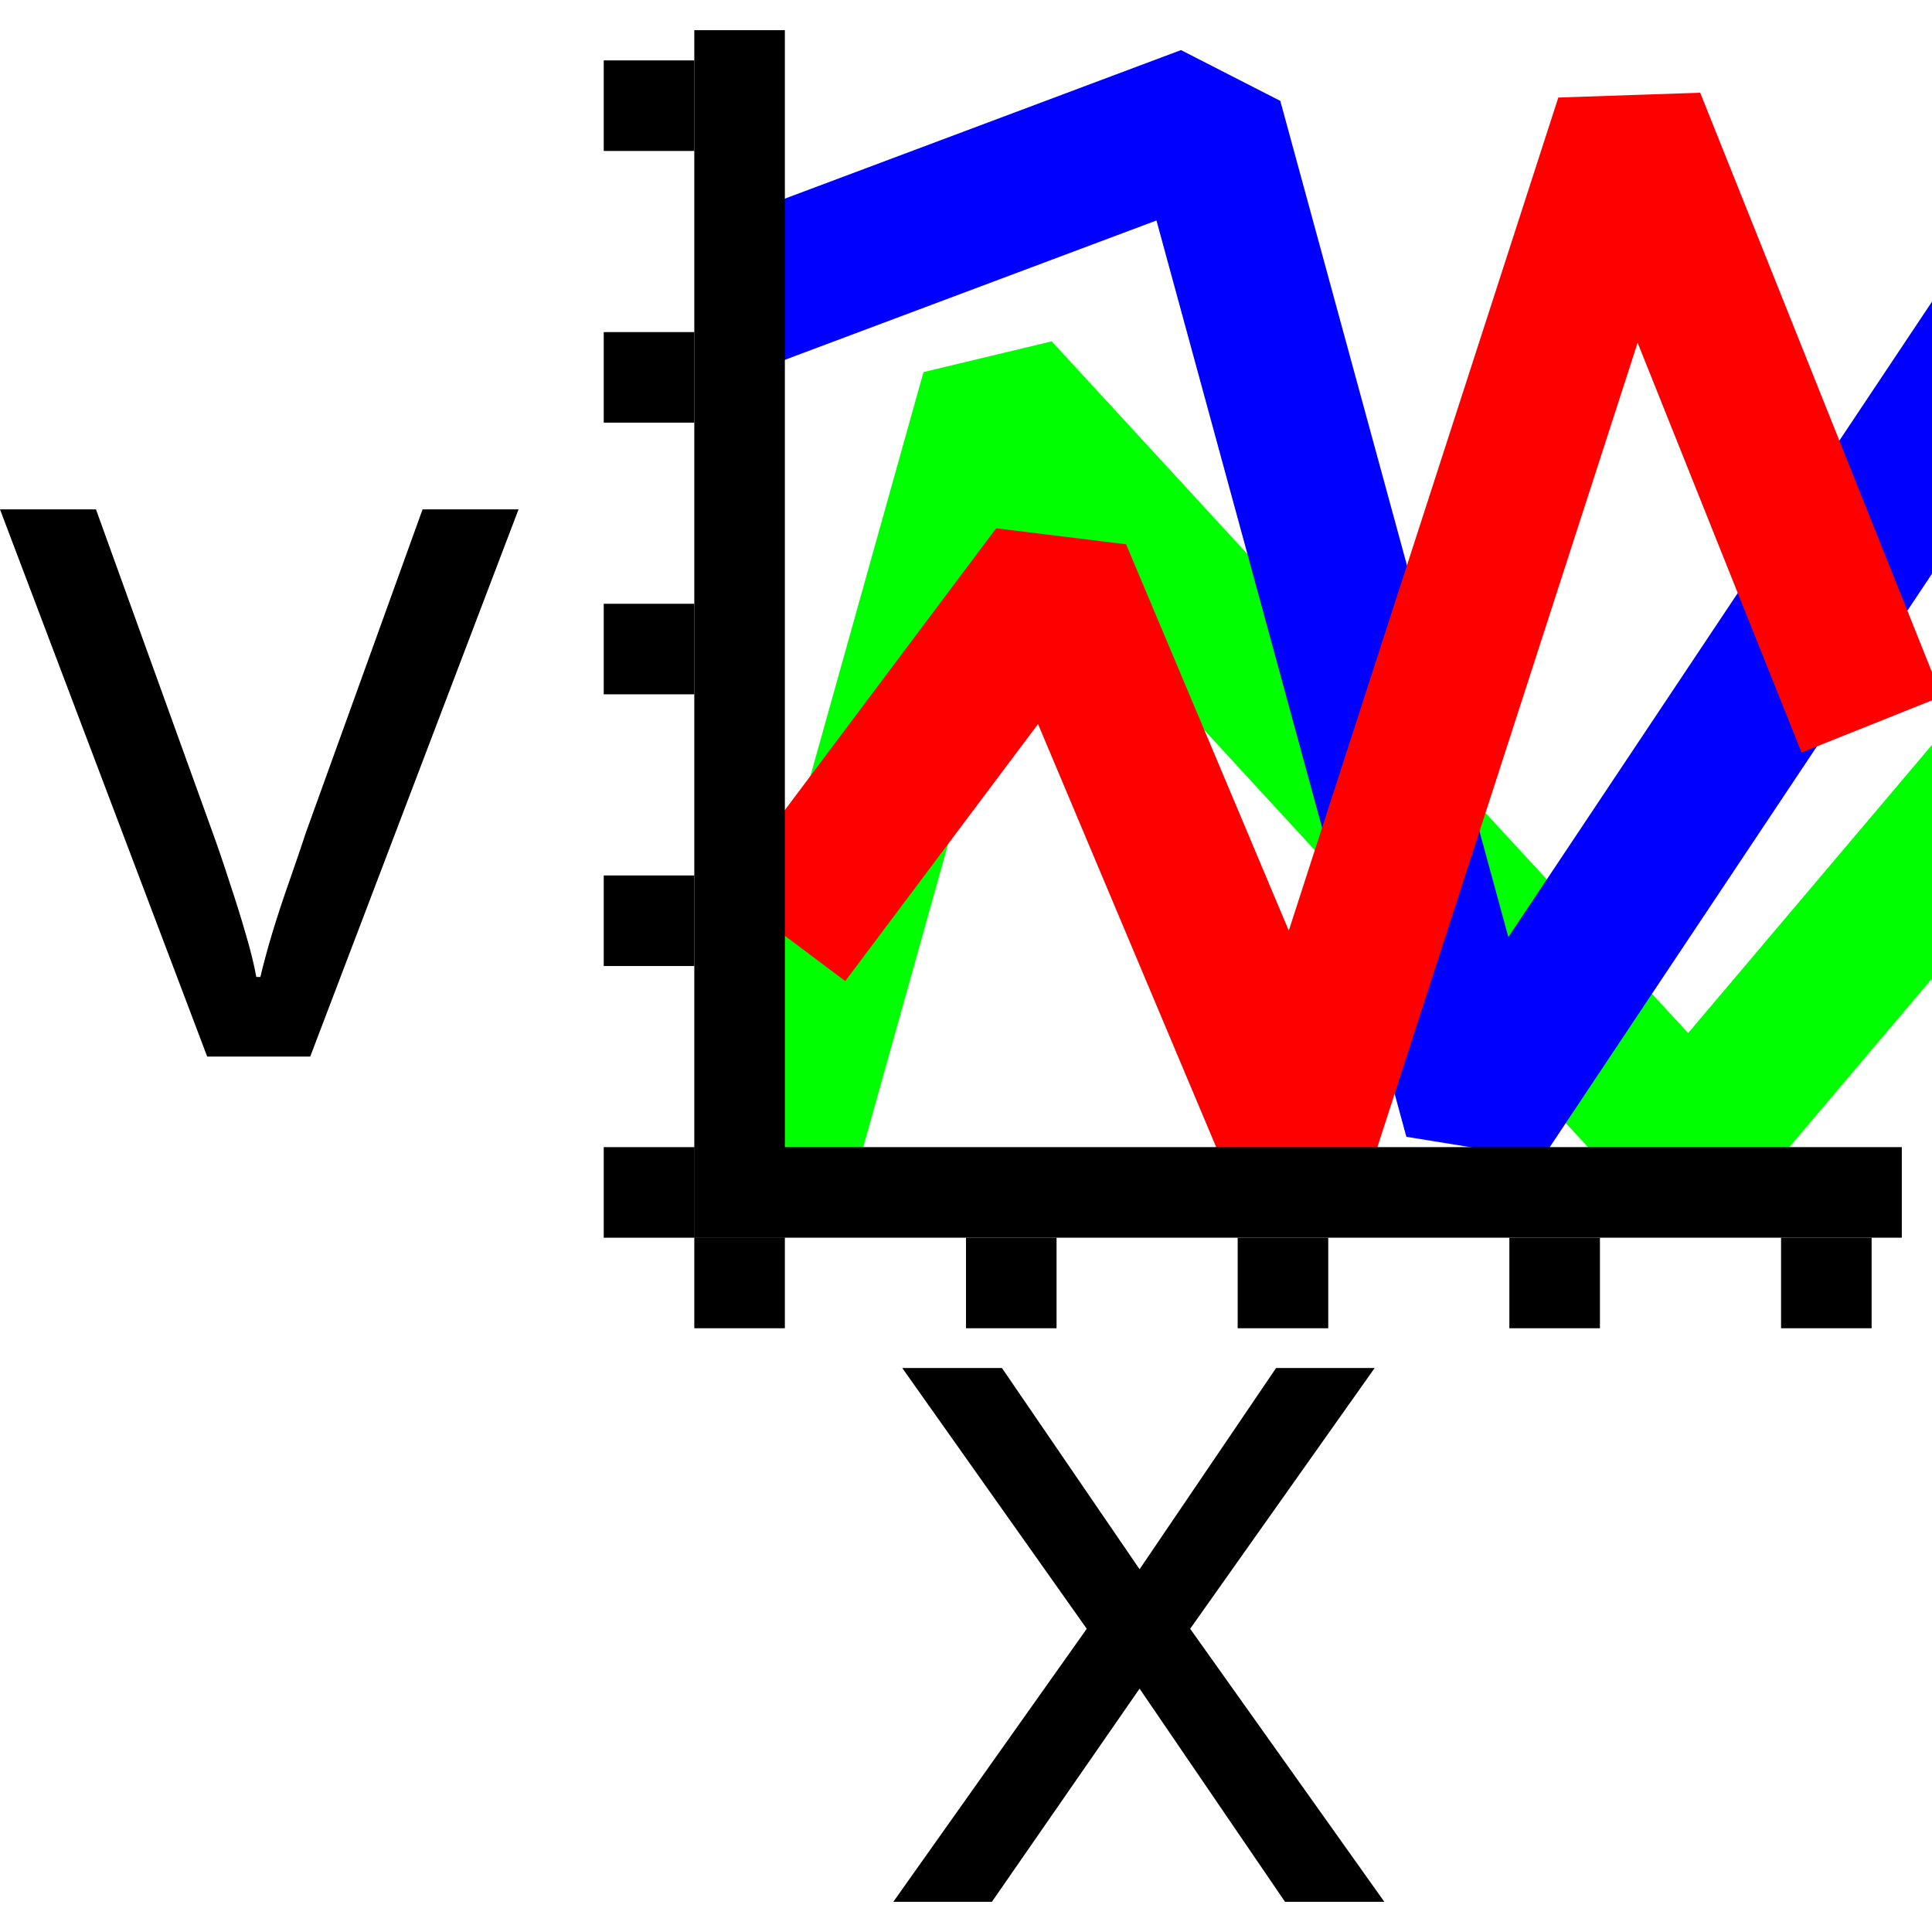
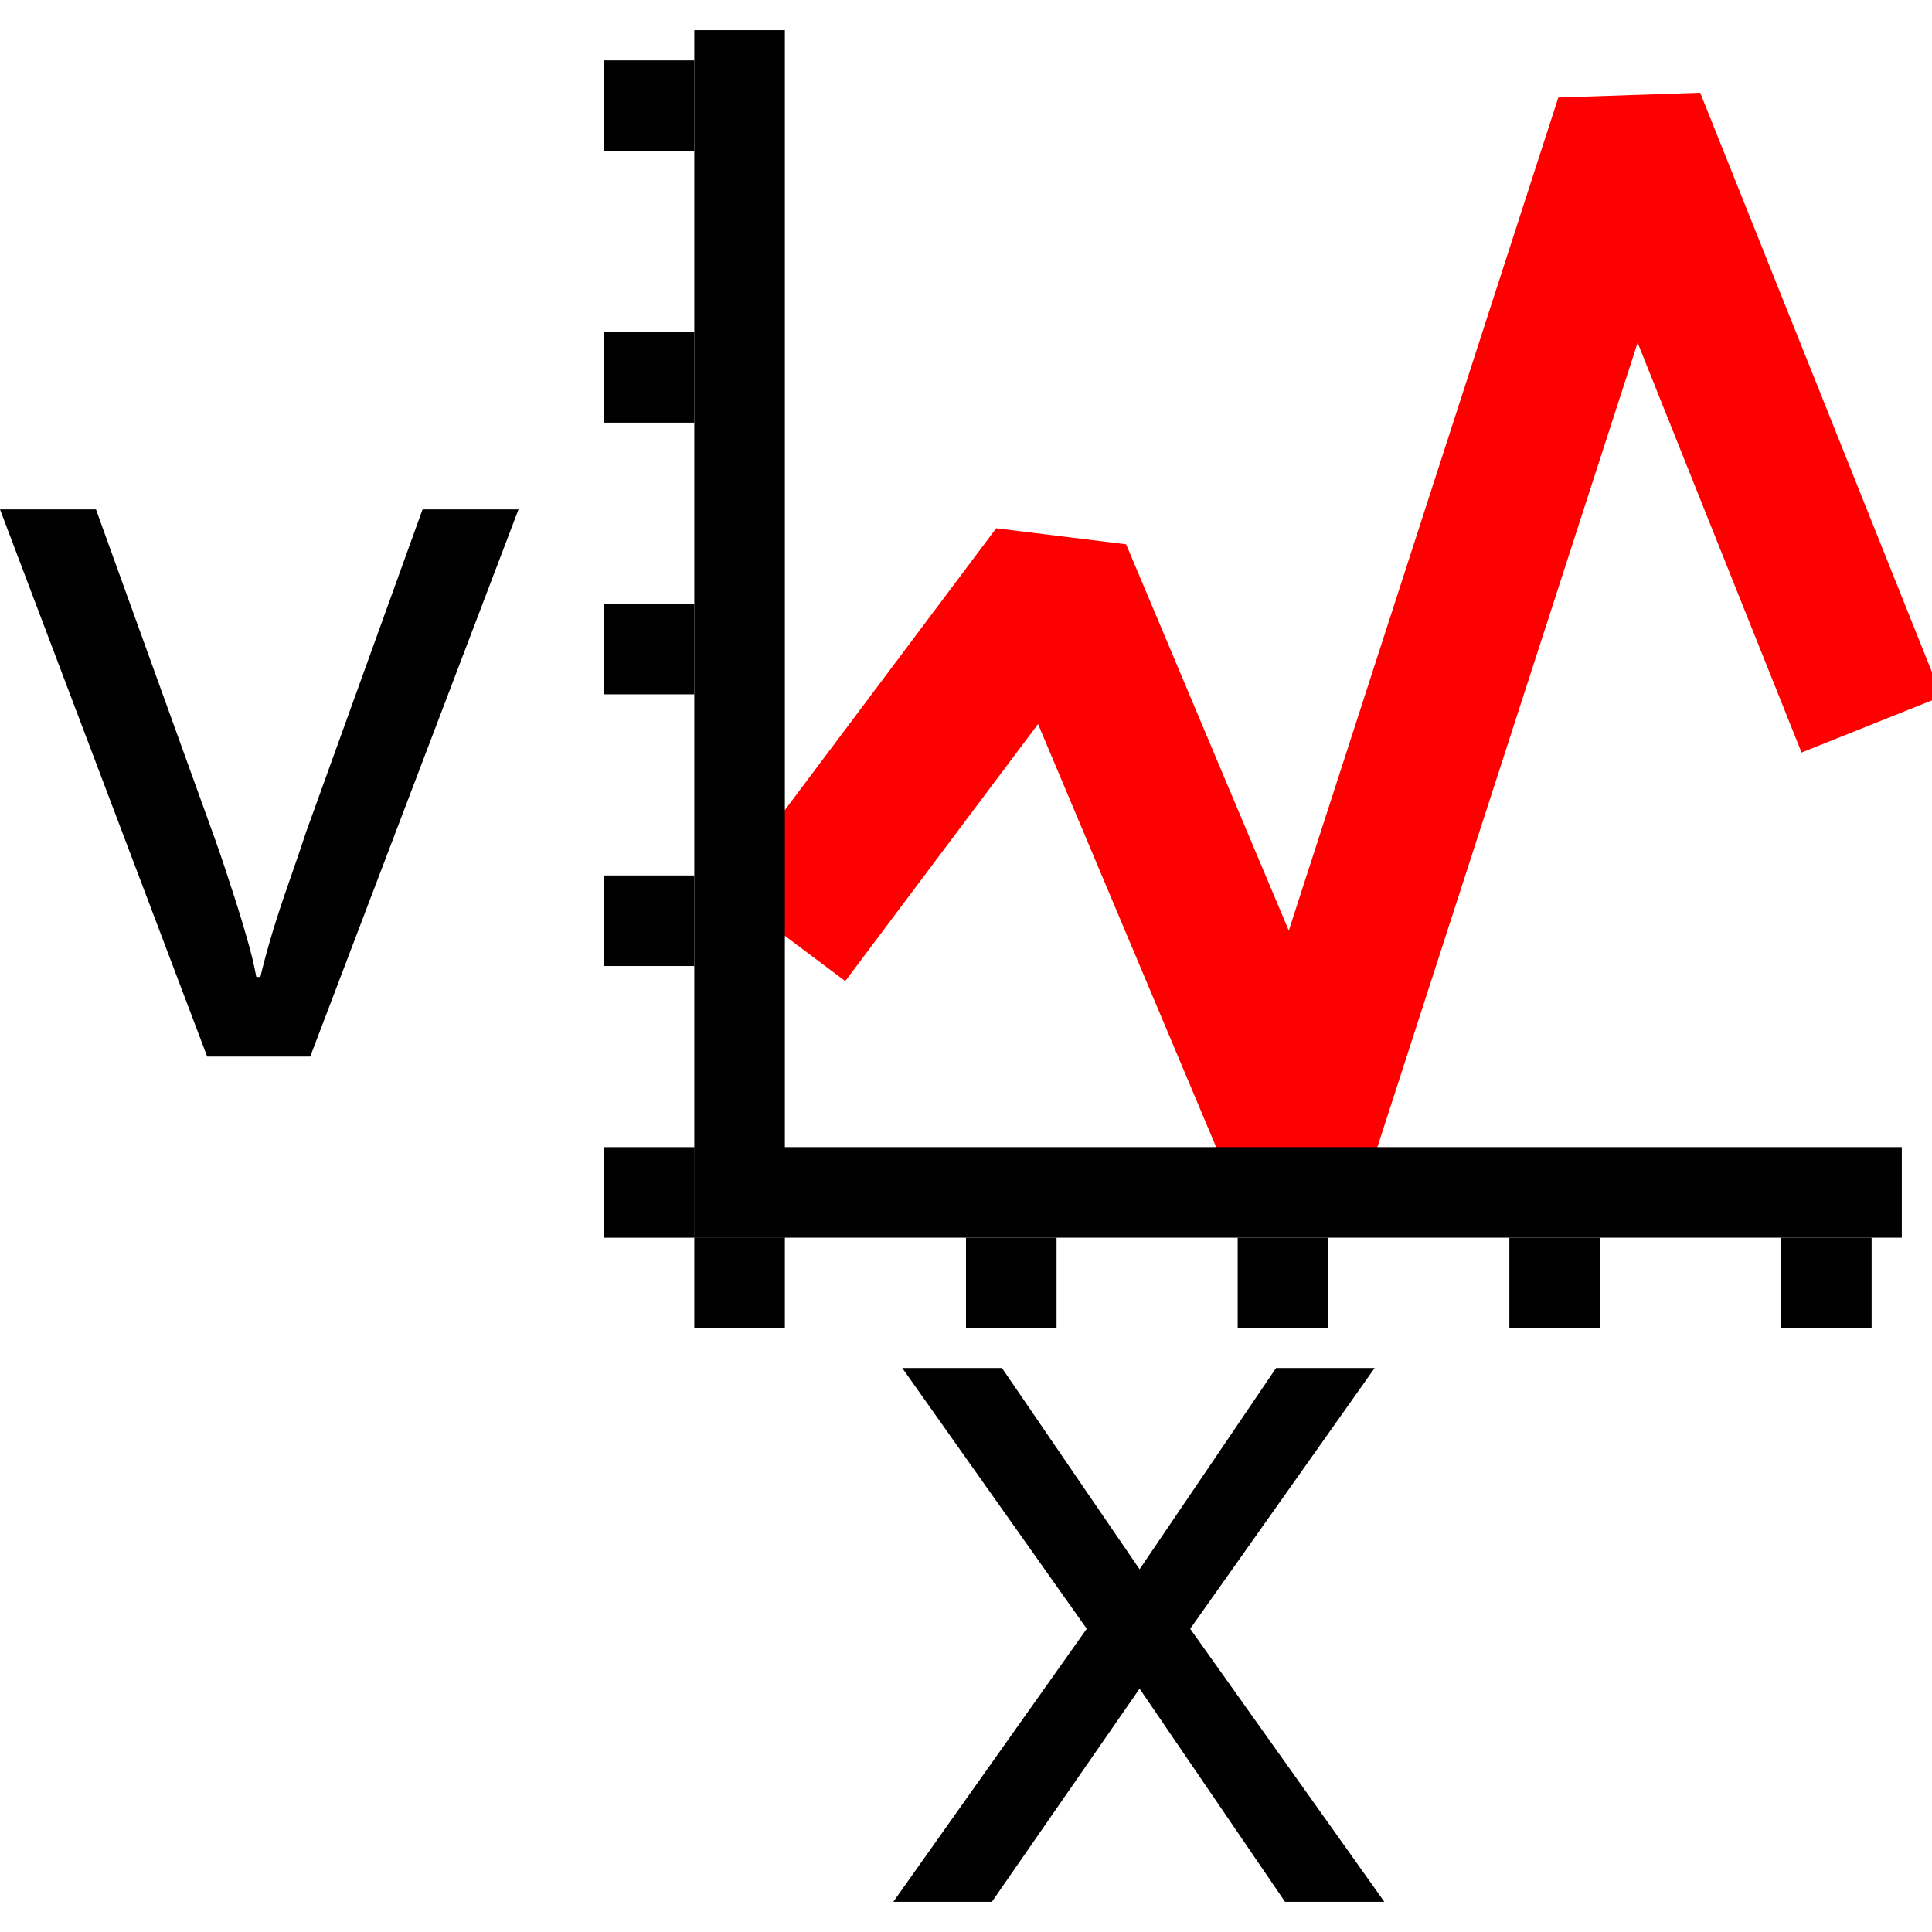
<svg xmlns="http://www.w3.org/2000/svg" xmlns:xlink="http://www.w3.org/1999/xlink" width="64" height="64" id="svg2" version="1.1">
  <defs id="defs4">
    <linearGradient id="linearGradient4532">
      <stop style="stop-color:#fffd74;stop-opacity:1;" offset="0" id="stop4534" />
      <stop style="stop-color:#967933;stop-opacity:1;" offset="1" id="stop4536" />
    </linearGradient>
    <marker orient="auto" refY="0.0" refX="0.0" id="Arrow1Send" style="overflow:visible;">
      <path id="path3801" d="M 0.0,0.0 L 5.0,-5.0 L -12.5,0.0 L 5.0,5.0 L 0.0,0.0 z " style="fill-rule:evenodd;stroke:#000000;stroke-width:1.0pt;" transform="scale(0.2) rotate(180) translate(6,0)" />
    </marker>
    <marker orient="auto" refY="0.0" refX="0.0" id="Arrow2Send" style="overflow:visible;">
      <path id="path3819" style="fill-rule:evenodd;stroke-width:0.625;stroke-linejoin:round;" d="M 8.719,4.034 L -2.207,0.016 L 8.719,-4.002 C 6.973,-1.63 6.983,1.616 8.719,4.034 z " transform="scale(0.3) rotate(180) translate(-2.3,0)" />
    </marker>
    <marker orient="auto" refY="0.0" refX="0.0" id="TriangleOutL" style="overflow:visible">
      <path id="path3928" d="M 5.77,0.0 L -2.88,5.0 L -2.88,-5.0 L 5.77,0.0 z " style="fill-rule:evenodd;stroke:#000000;stroke-width:1.0pt" transform="scale(0.8)" />
    </marker>
    <marker orient="auto" refY="0.0" refX="0.0" id="Arrow1Lend" style="overflow:visible;">
      <path id="path3789" d="M 0.0,0.0 L 5.0,-5.0 L -12.5,0.0 L 5.0,5.0 L 0.0,0.0 z " style="fill-rule:evenodd;stroke:#000000;stroke-width:1.0pt;" transform="scale(0.8) rotate(180) translate(12.5,0)" />
    </marker>
    <marker orient="auto" refY="0.0" refX="0.0" id="Arrow1Lstart" style="overflow:visible">
      <path id="path3786" d="M 0.0,0.0 L 5.0,-5.0 L -12.5,0.0 L 5.0,5.0 L 0.0,0.0 z " style="fill-rule:evenodd;stroke:#000000;stroke-width:1.0pt" transform="scale(0.8) translate(12.5,0)" />
    </marker>
    <marker orient="auto" refY="0.0" refX="0.0" id="Arrow2Mend" style="overflow:visible;">
      <path id="path3813" style="fill-rule:evenodd;stroke-width:0.625;stroke-linejoin:round;" d="M 8.719,4.034 L -2.207,0.016 L 8.719,-4.002 C 6.973,-1.63 6.983,1.616 8.719,4.034 z " transform="scale(0.6) rotate(180) translate(0,0)" />
    </marker>
    <marker orient="auto" refY="0.0" refX="0.0" id="Arrow2Mstart" style="overflow:visible">
      <path id="path3810" style="fill-rule:evenodd;stroke-width:0.625;stroke-linejoin:round" d="M 8.719,4.034 L -2.207,0.016 L 8.719,-4.002 C 6.973,-1.63 6.983,1.616 8.719,4.034 z " transform="scale(0.6) translate(0,0)" />
    </marker>
    <marker orient="auto" refY="0.0" refX="0.0" id="Arrow1Mend" style="overflow:visible;">
      <path id="path3795" d="M 0.0,0.0 L 5.0,-5.0 L -12.5,0.0 L 5.0,5.0 L 0.0,0.0 z " style="fill-rule:evenodd;stroke:#000000;stroke-width:1.0pt;" transform="scale(0.4) rotate(180) translate(10,0)" />
    </marker>
    <linearGradient xlink:href="#linearGradient4495" id="linearGradient4461" x1="113.097" y1="922.788" x2="138.589" y2="862.431" gradientUnits="userSpaceOnUse" />
    <linearGradient id="linearGradient4495">
      <stop style="stop-color:#cd00a0;stop-opacity:1" offset="0" id="stop4449" />
      <stop id="stop4451" offset="0.505" style="stop-color:#ffe1f8;stop-opacity:1" />
      <stop style="stop-color:#cd00a0;stop-opacity:1" offset="1" id="stop4453" />
    </linearGradient>
    <filter style="color-interpolation-filters:sRGB;" id="filter4086" x="0" y="0" height="1" width="10">
      <feFlood flood-opacity="0" flood-color="rgb(0,0,0)" result="flood" id="feFlood4088" />
      <feComposite in="flood" in2="SourceGraphic" operator="in" result="composite1" id="feComposite4090" />
      <feGaussianBlur in="composite" stdDeviation="2" result="blur" id="feGaussianBlur4092" />
      <feOffset dx="2" dy="2" result="offset" id="feOffset4094" />
      <feComposite in="SourceGraphic" in2="offset" operator="over" result="composite2" id="feComposite4096" />
    </filter>
    <filter color-interpolation-filters="sRGB" id="filter4086-0" x="0" y="0" height="1" width="10">
      <feFlood flood-opacity="0" flood-color="rgb(0,0,0)" result="flood" id="feFlood4088-9" />
      <feComposite in="flood" in2="SourceGraphic" operator="in" result="composite1" id="feComposite4090-4" />
      <feGaussianBlur stdDeviation="2" result="blur" id="feGaussianBlur4092-8" />
      <feOffset dx="2" dy="2" result="offset" id="feOffset4094-8" />
      <feComposite in="SourceGraphic" in2="offset" operator="over" result="composite2" id="feComposite4096-2" />
    </filter>
    <filter color-interpolation-filters="sRGB" id="filter3930" x="0" y="0" height="1" width="10">
      <feFlood flood-opacity="0" flood-color="rgb(0,0,0)" result="flood" id="feFlood3932" />
      <feComposite in="flood" in2="SourceGraphic" operator="in" result="composite1" id="feComposite3934" />
      <feGaussianBlur stdDeviation="2" result="blur" id="feGaussianBlur3936" />
      <feOffset dx="2" dy="2" result="offset" id="feOffset3938" />
      <feComposite in="SourceGraphic" in2="offset" operator="over" result="composite2" id="feComposite3940" />
    </filter>
    <filter color-interpolation-filters="sRGB" id="filter3942" x="0" y="0" height="1" width="10">
      <feFlood flood-opacity="0" flood-color="rgb(0,0,0)" result="flood" id="feFlood3944" />
      <feComposite in="flood" in2="SourceGraphic" operator="in" result="composite1" id="feComposite3946" />
      <feGaussianBlur stdDeviation="2" result="blur" id="feGaussianBlur3948" />
      <feOffset dx="2" dy="2" result="offset" id="feOffset3950" />
      <feComposite in="SourceGraphic" in2="offset" operator="over" result="composite2" id="feComposite3952" />
    </filter>
    <filter color-interpolation-filters="sRGB" id="filter4086-5" x="0" y="0" height="1" width="10">
      <feFlood flood-opacity="0" flood-color="rgb(0,0,0)" result="flood" id="feFlood4088-2" />
      <feComposite in="flood" in2="SourceGraphic" operator="in" result="composite1" id="feComposite4090-7" />
      <feGaussianBlur stdDeviation="2" result="blur" id="feGaussianBlur4092-6" />
      <feOffset dx="2" dy="2" result="offset" id="feOffset4094-1" />
      <feComposite in="SourceGraphic" in2="offset" operator="over" result="composite2" id="feComposite4096-4" />
    </filter>
    <filter color-interpolation-filters="sRGB" id="filter3930-2" x="0" y="0" height="1" width="10">
      <feFlood flood-opacity="0" flood-color="rgb(0,0,0)" result="flood" id="feFlood3932-3" />
      <feComposite in="flood" in2="SourceGraphic" operator="in" result="composite1" id="feComposite3934-2" />
      <feGaussianBlur stdDeviation="2" result="blur" id="feGaussianBlur3936-2" />
      <feOffset dx="2" dy="2" result="offset" id="feOffset3938-1" />
      <feComposite in="SourceGraphic" in2="offset" operator="over" result="composite2" id="feComposite3940-6" />
    </filter>
    <filter color-interpolation-filters="sRGB" id="filter3942-8" x="0" y="0" height="1" width="10">
      <feFlood flood-opacity="0" flood-color="rgb(0,0,0)" result="flood" id="feFlood3944-5" />
      <feComposite in="flood" in2="SourceGraphic" operator="in" result="composite1" id="feComposite3946-7" />
      <feGaussianBlur stdDeviation="2" result="blur" id="feGaussianBlur3948-6" />
      <feOffset dx="2" dy="2" result="offset" id="feOffset3950-1" />
      <feComposite in="SourceGraphic" in2="offset" operator="over" result="composite2" id="feComposite3952-8" />
    </filter>
  </defs>
  <g id="layer1" transform="translate(0,-988.3622)">
    <g id="g6386">
      <g id="g8207" transform="matrix(0.7886433,0,0,0.7886433,6.740283,215.5942)" style="stroke-width:6.34;stroke-miterlimit:1;stroke-dasharray:none">
-         <path style="fill:none;stroke:#00ff00;stroke-width:6.34;stroke-linecap:butt;stroke-linejoin:miter;stroke-miterlimit:1;stroke-opacity:1;stroke-dasharray:none" d="m 24.421,1028.054 8.876,-31.7 29.164,31.7 13.948,-16.484" id="path4277-4-0" />
-         <path style="fill:none;stroke:#0000ff;stroke-width:6.34;stroke-linecap:butt;stroke-linejoin:miter;stroke-miterlimit:1;stroke-opacity:1;stroke-dasharray:none" d="m 21.885,992.55 20.288,-7.608 11.412,41.844 22.824,-34.236" id="path4277-4" />
        <path style="fill:none;stroke:#ff0000;stroke-width:5;stroke-linecap:butt;stroke-linejoin:miter;stroke-opacity:1;fill-opacity:1;stroke-miterlimit:1;stroke-dasharray:none" d="m 26,31 9,-12 8,19 11,-34 8,20 0,0" id="path4277" transform="matrix(1.268,0,0,1.268,-8.546681,979.8702)" />
        <g id="g4063" style="filter:url(#filter4086)" transform="matrix(0.9750641,0,0,1,-0.1757747,0)" />
        <g id="g3152">
          <rect ry="0" y="981.138" x="20.617" height="50.72" width="3.804" id="rect4086" style="fill:#000000;fill-opacity:1;stroke:none" />
          <rect transform="matrix(0,-1,1,0,0,0)" y="20.617" x="-1031.858" height="50.72" width="3.804" id="rect4086-1" style="fill:#000000;fill-opacity:1;stroke:none" />
          <rect y="1031.858" x="20.617" height="3.804" width="3.804" id="rect4106" style="fill:#000000;fill-opacity:1;stroke:none" />
          <rect y="1031.858" x="32.029" height="3.804" width="3.804" id="rect4106-2" style="fill:#000000;fill-opacity:1;stroke:none" />
          <rect y="1031.858" x="43.441" height="3.804" width="3.804" id="rect4106-3" style="fill:#000000;fill-opacity:1;stroke:none" />
          <rect y="1031.858" x="54.853" height="3.804" width="3.804" id="rect4106-34" style="fill:#000000;fill-opacity:1;stroke:none" />
          <rect y="1031.858" x="66.265" height="3.804" width="3.804" id="rect4106-1" style="fill:#000000;fill-opacity:1;stroke:none" />
          <g transform="matrix(0,-1,1,0,-1032.797,1043.6)" id="g4177">
            <rect style="fill:#000000;fill-opacity:1;stroke:none" id="rect4106-13" width="3.804" height="3.804" x="-1053.414" y="11.741" transform="matrix(0,-1,1,0,0,0)" />
            <rect style="fill:#000000;fill-opacity:1;stroke:none" id="rect4106-2-8" width="3.804" height="3.804" x="-1053.414" y="23.153" transform="matrix(0,-1,1,0,0,0)" />
            <rect style="fill:#000000;fill-opacity:1;stroke:none" id="rect4106-3-7" width="3.804" height="3.804" x="-1053.414" y="34.565" transform="matrix(0,-1,1,0,0,0)" />
            <rect style="fill:#000000;fill-opacity:1;stroke:none" id="rect4106-34-4" width="3.804" height="3.804" x="-1053.414" y="45.977" transform="matrix(0,-1,1,0,0,0)" />
            <rect style="fill:#000000;fill-opacity:1;stroke:none" id="rect4106-1-2" width="3.804" height="3.804" x="-1053.414" y="57.389" transform="matrix(0,-1,1,0,0,0)" />
          </g>
        </g>
-         <text xml:space="preserve" style="font-size:41.847px;font-style:normal;font-variant:normal;font-weight:normal;font-stretch:normal;line-height:125%;letter-spacing:0px;word-spacing:0px;fill:#000000;fill-opacity:1;stroke:none;font-family:Verdana;-inkscape-font-specification:Verdana" x="28.225" y="1059.754" id="text4403">
-           <tspan id="tspan4405" x="28.225" y="1059.754" style="font-style:normal;font-variant:normal;font-weight:normal;font-stretch:normal;font-family:Verdana;-inkscape-font-specification:Verdana">x</tspan>
+         <text xml:space="preserve" style="font-style:normal;font-variant:normal;font-weight:normal;font-stretch:normal;line-height:0%;font-family:Verdana;-inkscape-font-specification:Verdana;letter-spacing:0px;word-spacing:0px;fill:#000000;fill-opacity:1;stroke:none" x="28.225" y="1059.754" id="text4403">
+           <tspan id="tspan4405" x="28.225" y="1059.754" style="font-style:normal;font-variant:normal;font-weight:normal;font-stretch:normal;font-size:41.847px;line-height:1.25;font-family:Verdana;-inkscape-font-specification:Verdana">x</tspan>
        </text>
-         <text xml:space="preserve" style="font-size:42.884px;font-style:normal;font-variant:normal;font-weight:normal;font-stretch:normal;line-height:125%;letter-spacing:0px;word-spacing:0px;fill:#000000;fill-opacity:1;stroke:none;font-family:Verdana;-inkscape-font-specification:Verdana" x="-8.547" y="1024.25" id="text4403-1">
-           <tspan id="tspan4405-7" x="-8.547" y="1024.25" style="font-style:normal;font-variant:normal;font-weight:normal;font-stretch:normal;font-family:Verdana;-inkscape-font-specification:Verdana">v</tspan>
+         <text xml:space="preserve" style="font-style:normal;font-variant:normal;font-weight:normal;font-stretch:normal;line-height:0%;font-family:Verdana;-inkscape-font-specification:Verdana;letter-spacing:0px;word-spacing:0px;fill:#000000;fill-opacity:1;stroke:none" x="-8.547" y="1024.25" id="text4403-1">
+           <tspan id="tspan4405-7" x="-8.547" y="1024.25" style="font-style:normal;font-variant:normal;font-weight:normal;font-stretch:normal;font-size:42.884px;line-height:1.25;font-family:Verdana;-inkscape-font-specification:Verdana">v</tspan>
        </text>
      </g>
    </g>
  </g>
</svg>
